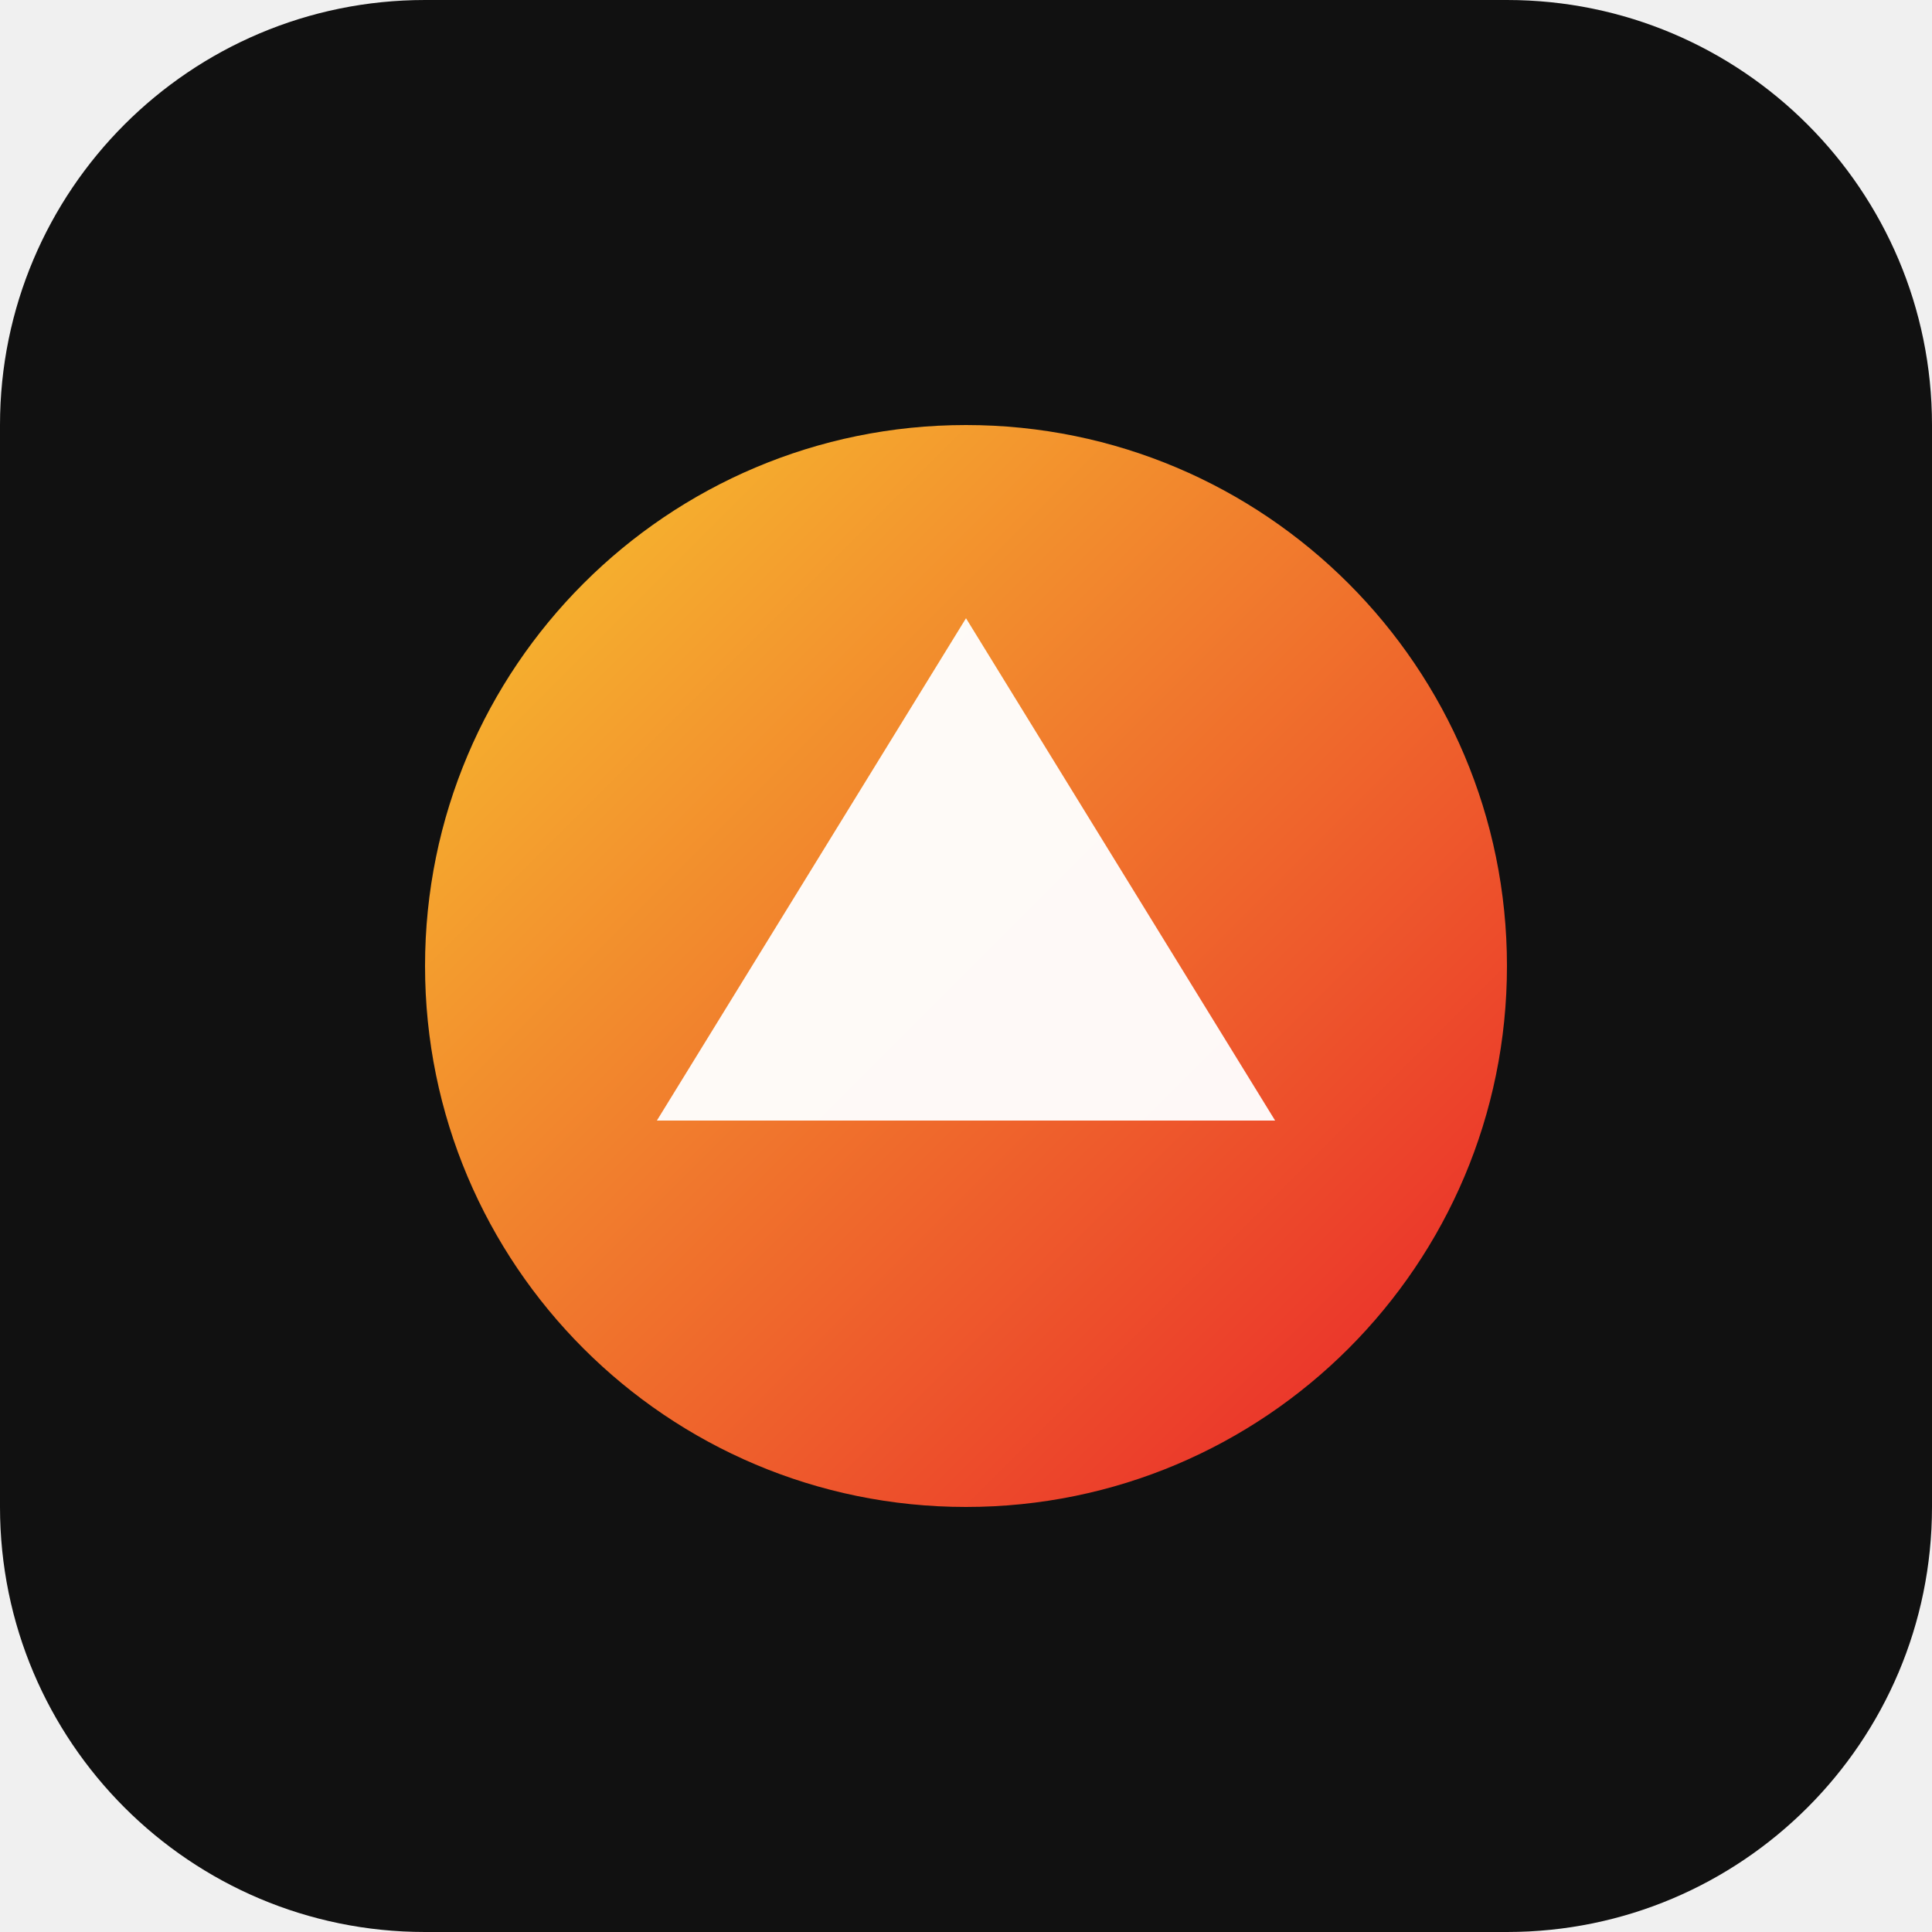
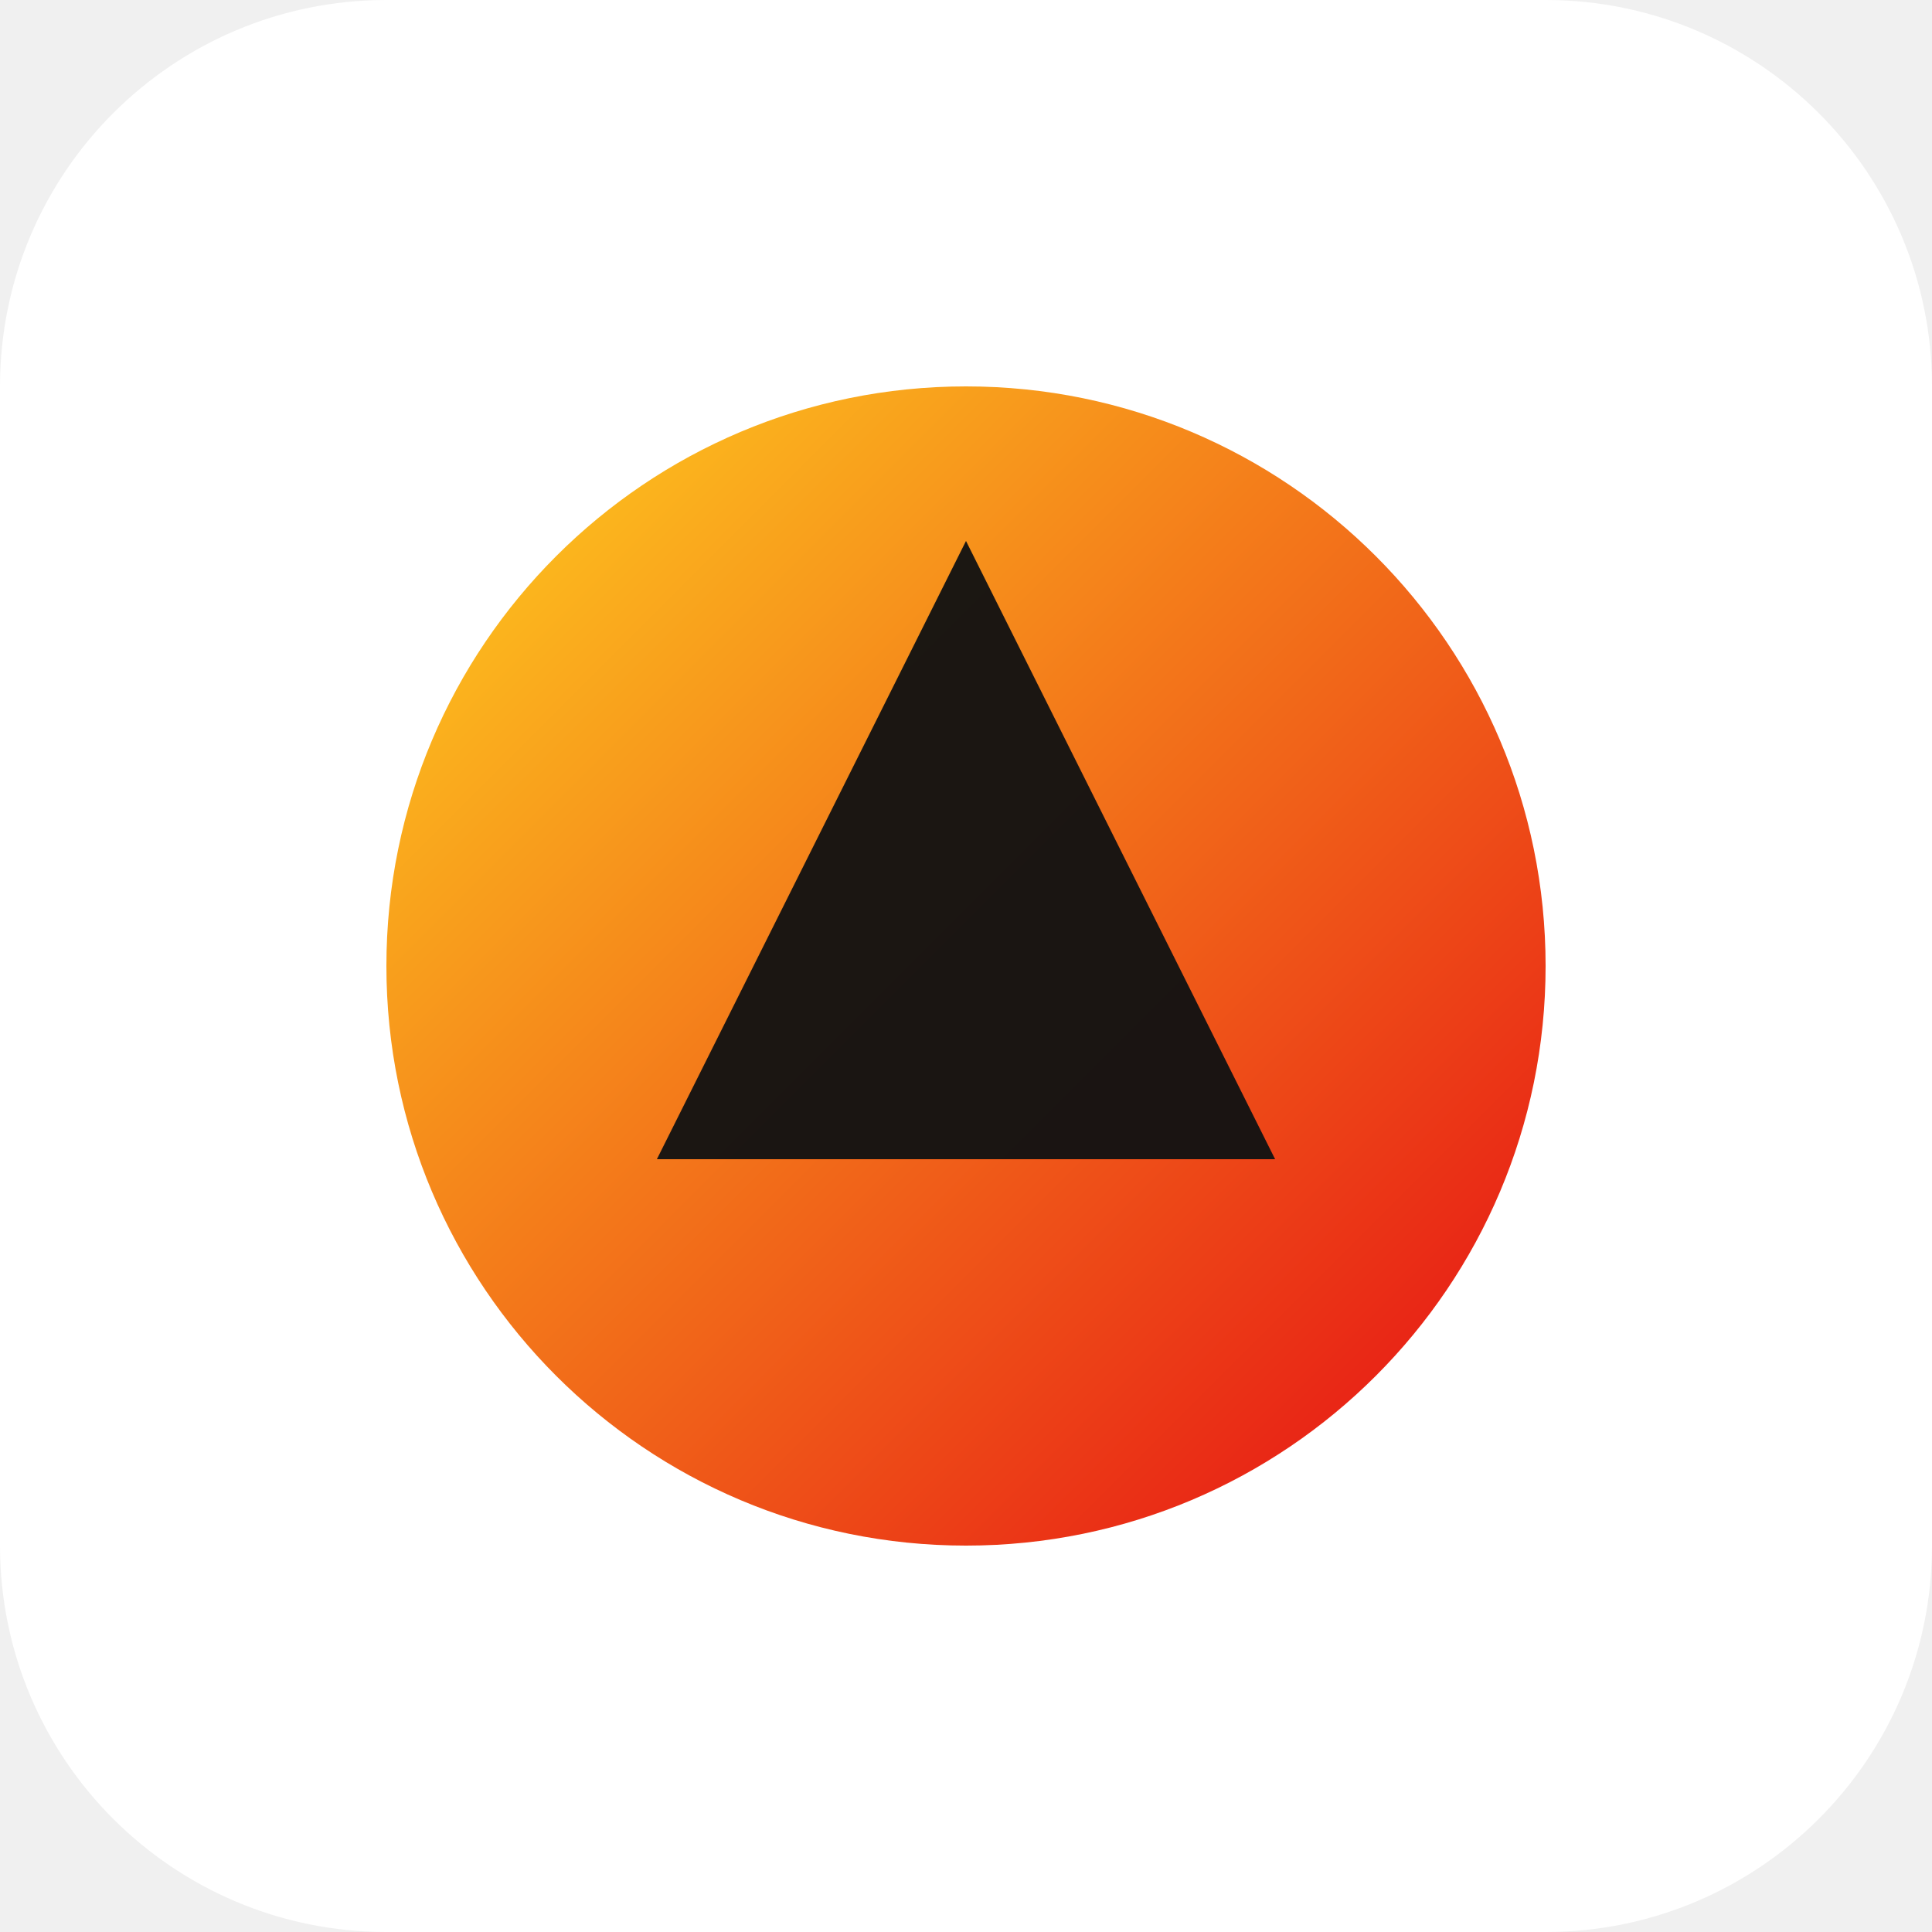
<svg xmlns="http://www.w3.org/2000/svg" viewBox="0 0 100 100">
  <defs>
    <linearGradient id="g" x1="0" x2="1" y1="0" y2="1">
-       <stop offset="0%" stop-color="#F7C62F" />
-       <stop offset="100%" stop-color="#E9202A" />
+       <stop offset="0%" stop-color="#FFD21F" />
+       <stop offset="100%" stop-color="#E50914" />
    </linearGradient>
  </defs>
-   <rect width="100" height="100" rx="22" fill="#111" />
-   <circle cx="50" cy="50" r="28" fill="url(#g)" />
-   <path d="M34 58 L50 32 L66 58 Z" fill="#ffffff" opacity="0.96" />
+   <rect width="100" height="100" rx="20" fill="#ffffff" />
+   <circle cx="50" cy="50" r="30" fill="url(#g)" />
+   <path d="M34 60 L50 28 L66 60 Z" fill="#121212" opacity="0.96" />
</svg>
